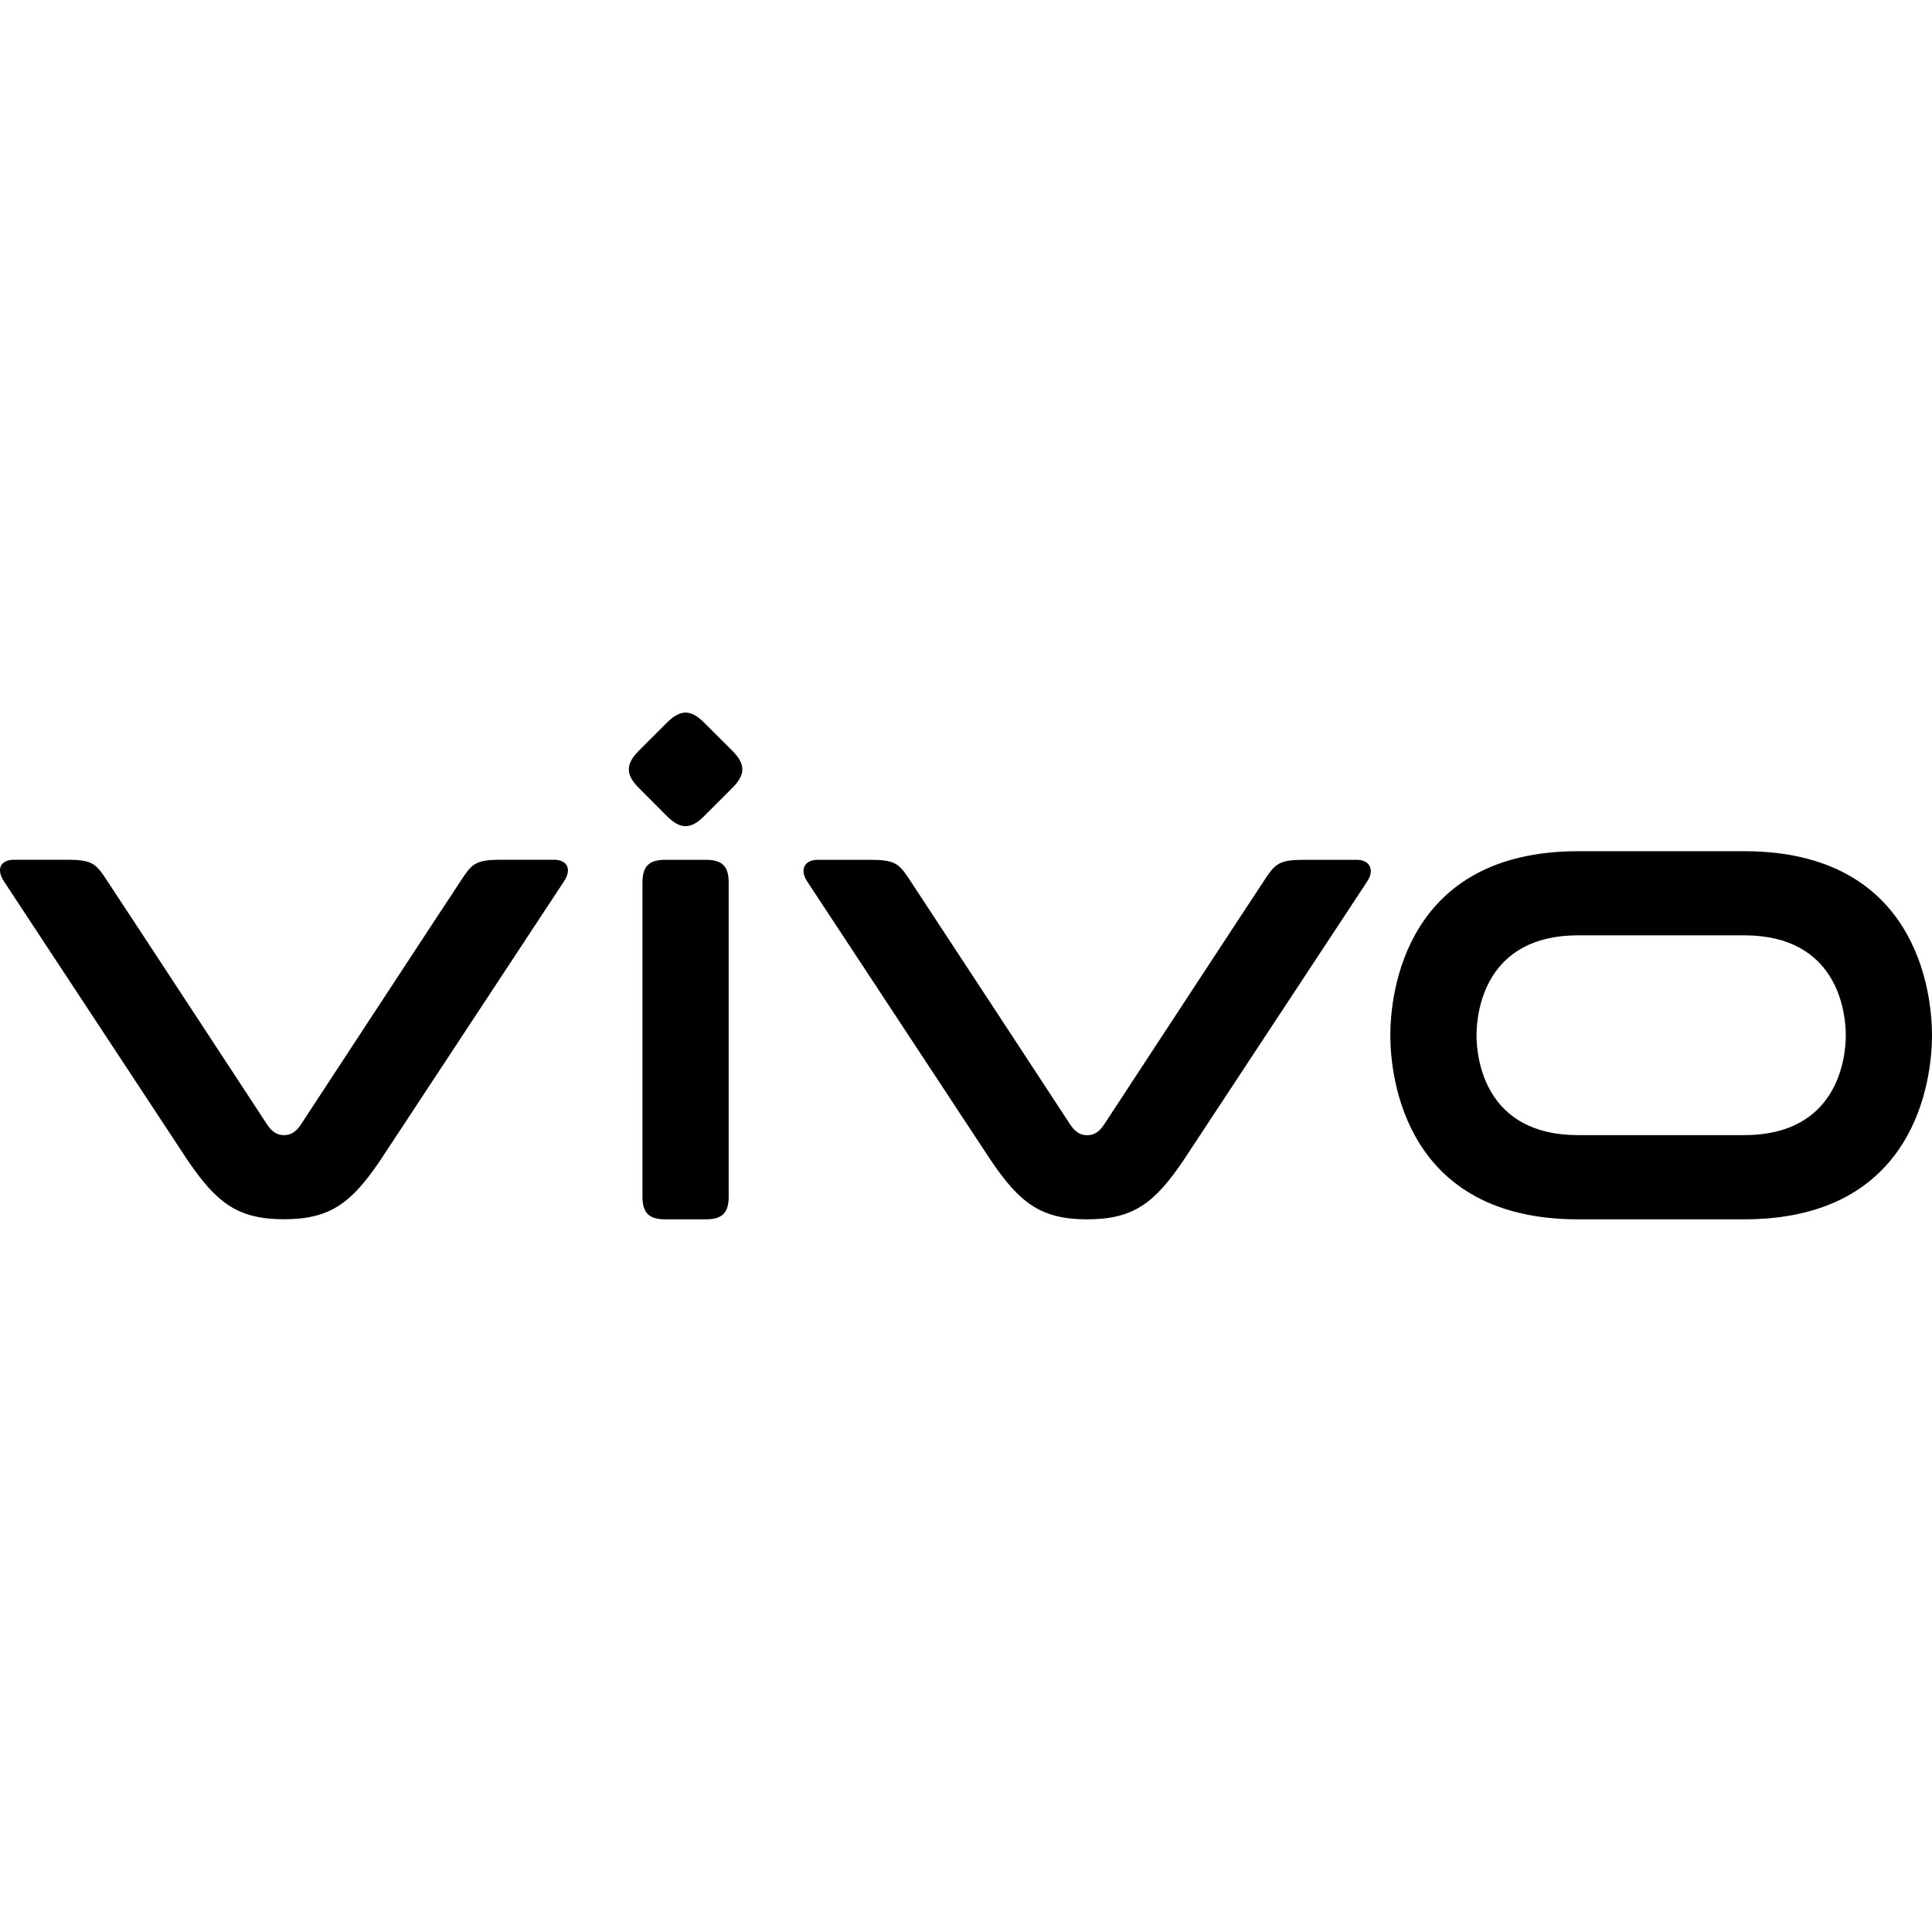
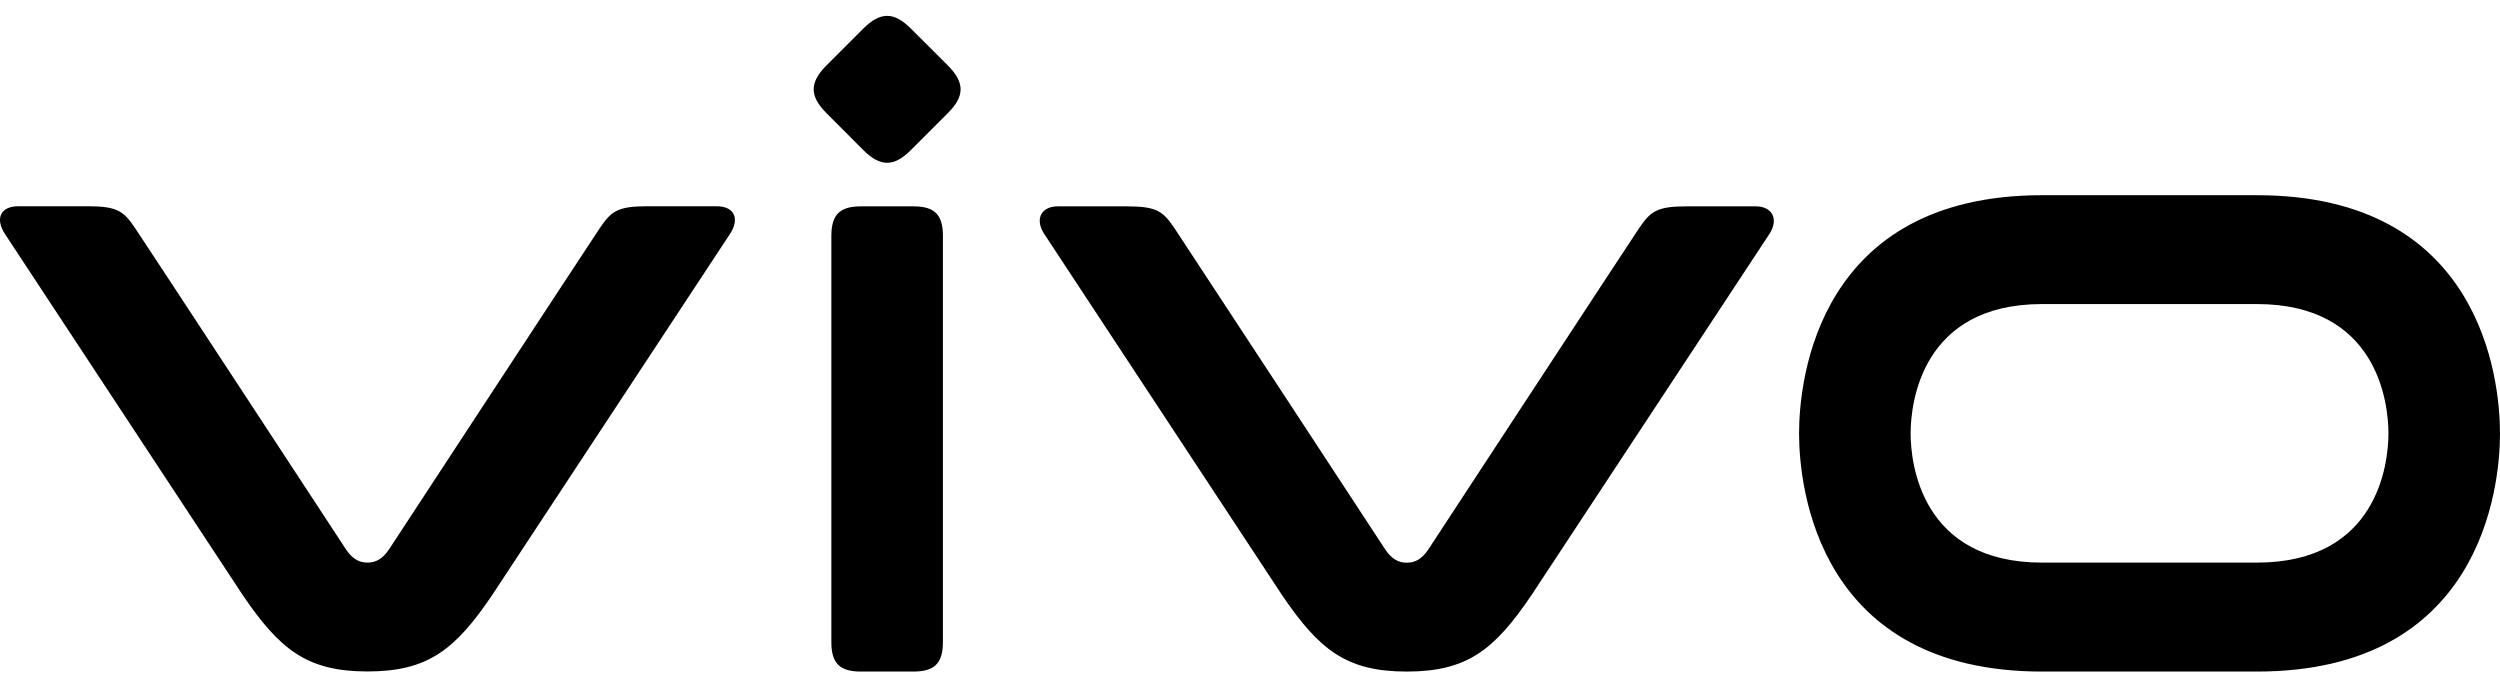
- <svg xmlns="http://www.w3.org/2000/svg" role="img" viewBox="0 0 24 24">
+ <svg xmlns="http://www.w3.org/2000/svg" role="img" viewBox="0 8.7 24 6.6">
  <path d="M19.604 14.101c-1.159 0-1.262-.95-1.262-1.24 0-.29.103-1.242 1.262-1.242h2.062c1.16 0 1.263.951 1.263 1.242 0 .29-.104 1.24-1.263 1.24m-2.062-3.527c-2.142 0-2.333 1.752-2.333 2.287 0 .535.19 2.286 2.333 2.286h2.062c2.143 0 2.334-1.751 2.334-2.286 0-.535-.19-2.287-2.334-2.287m-5.477.107c-.286 0-.345.05-.456.213-.11.164-2.022 3.082-2.022 3.082-.06.09-.126.126-.206.126-.08 0-.145-.036-.206-.126 0 0-1.912-2.918-2.022-3.082-.11-.164-.17-.213-.456-.213h-.668c-.154 0-.224.12-.127.267l2.283 3.467c.354.521.614.732 1.196.732s.842-.21 1.196-.732l2.284-3.467c.096-.146.026-.267-.128-.267m-8.876.284c0-.203.08-.284.283-.284h.505c.203 0 .283.08.283.283v3.9c0 .202-.08.283-.283.283h-.505c-.203 0-.283-.08-.283-.283zm-1.769-.285c-.287 0-.346.05-.456.213-.11.164-2.022 3.082-2.022 3.082-.061.09-.126.126-.206.126-.08 0-.145-.036-.206-.126 0 0-1.912-2.918-2.023-3.082-.11-.164-.169-.213-.455-.213H.175c-.171 0-.224.12-.127.267l2.283 3.467c.355.521.615.732 1.197.732.582 0 .842-.21 1.196-.732l2.283-3.467c.097-.146.044-.267-.127-.267m1.055-.893c-.165-.164-.165-.295 0-.46l.351-.351c.165-.165.296-.165.46 0l.352.351c.165.165.165.296 0 .46l-.352.352c-.164.165-.295.165-.46 0z" />
</svg>
